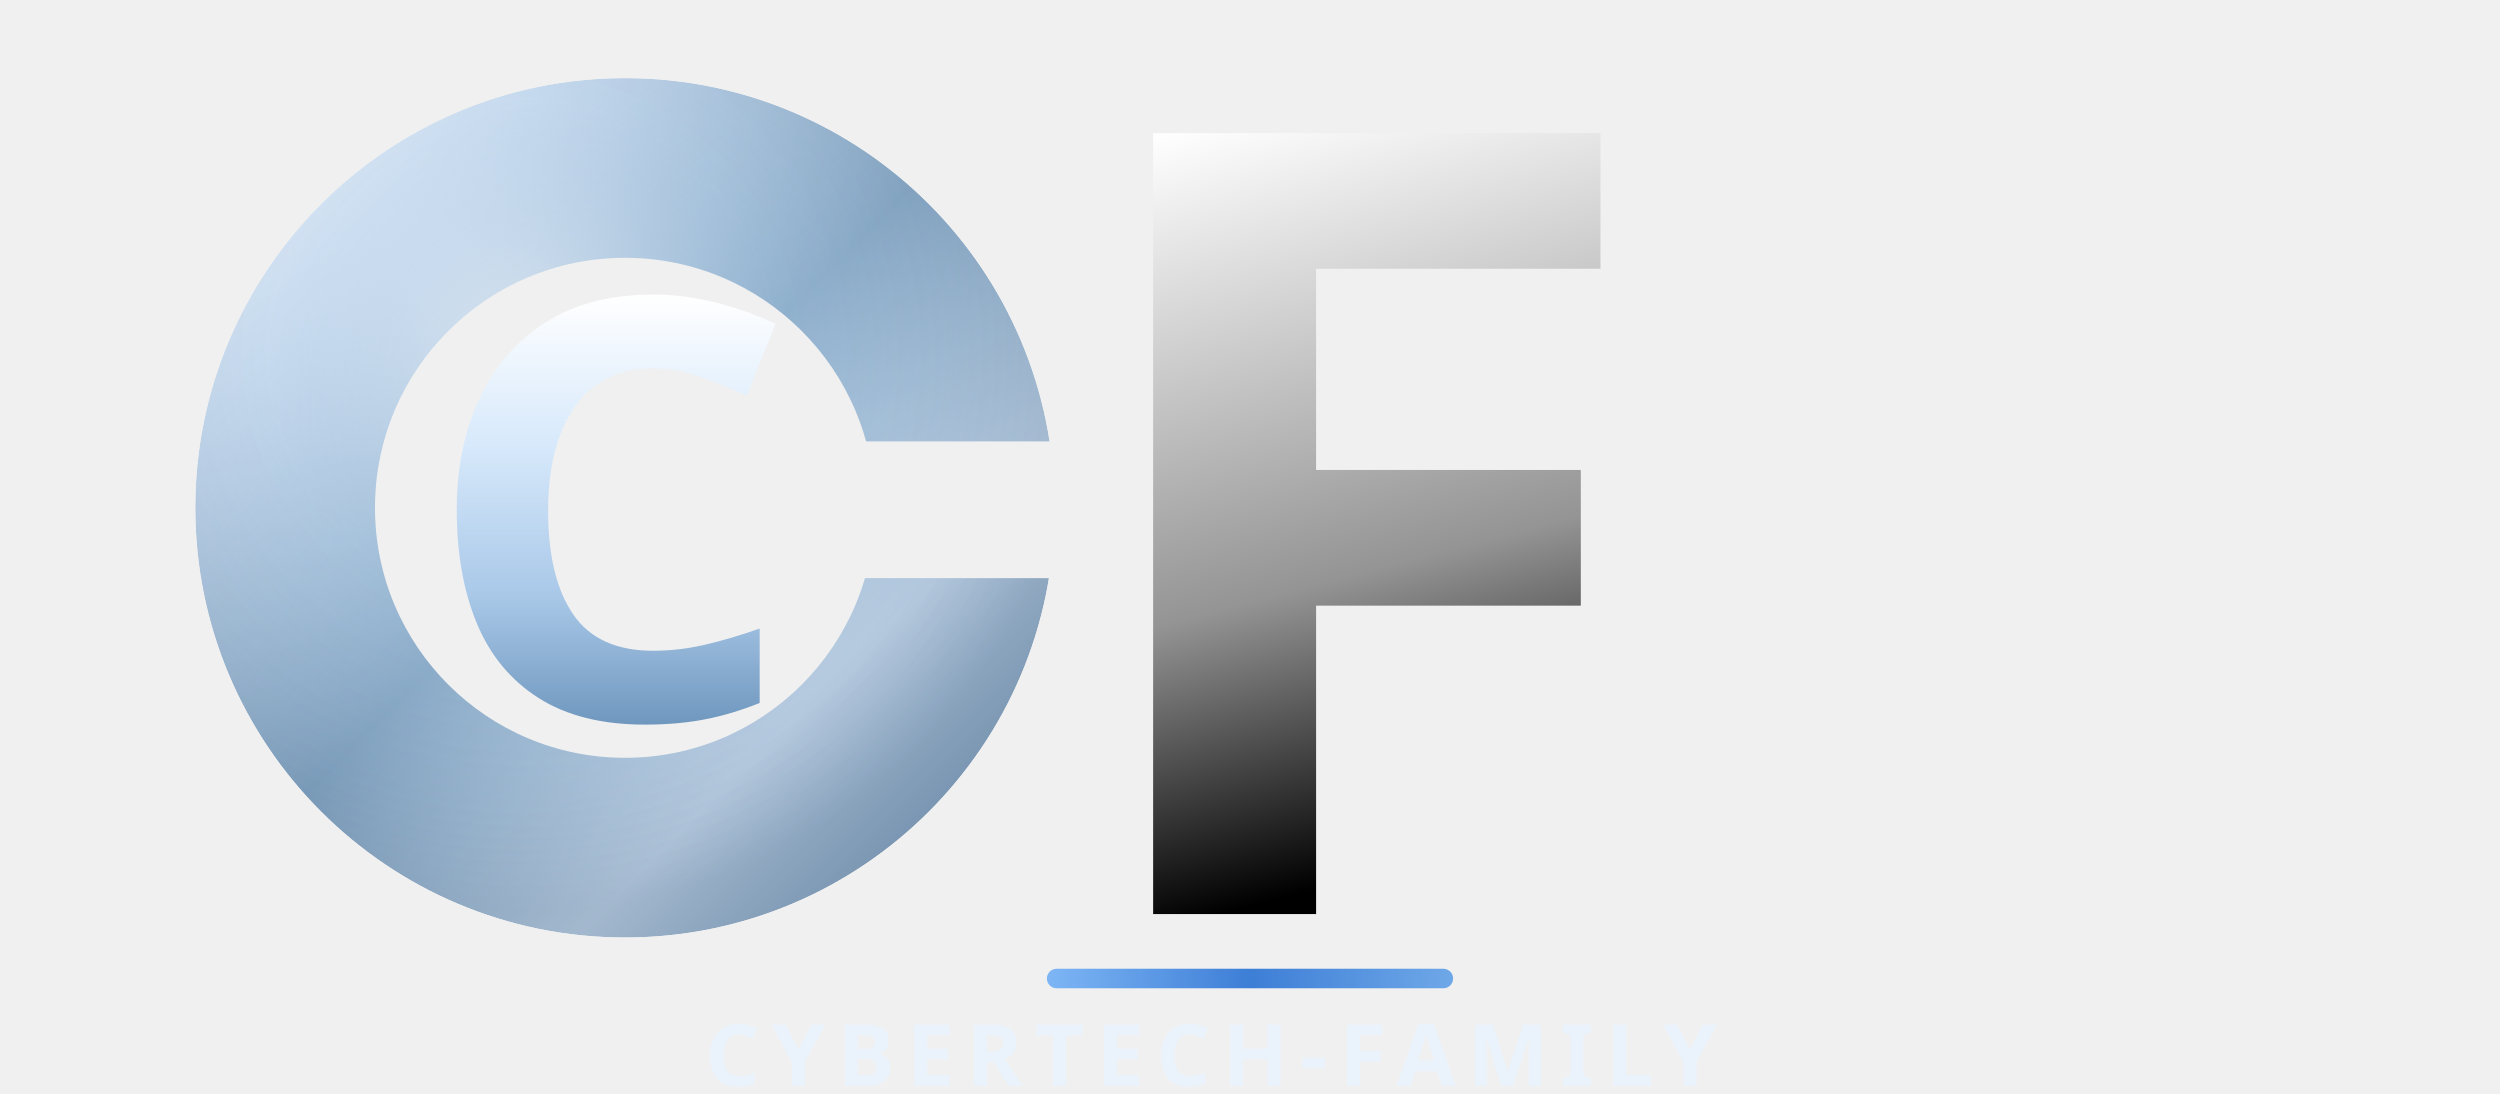
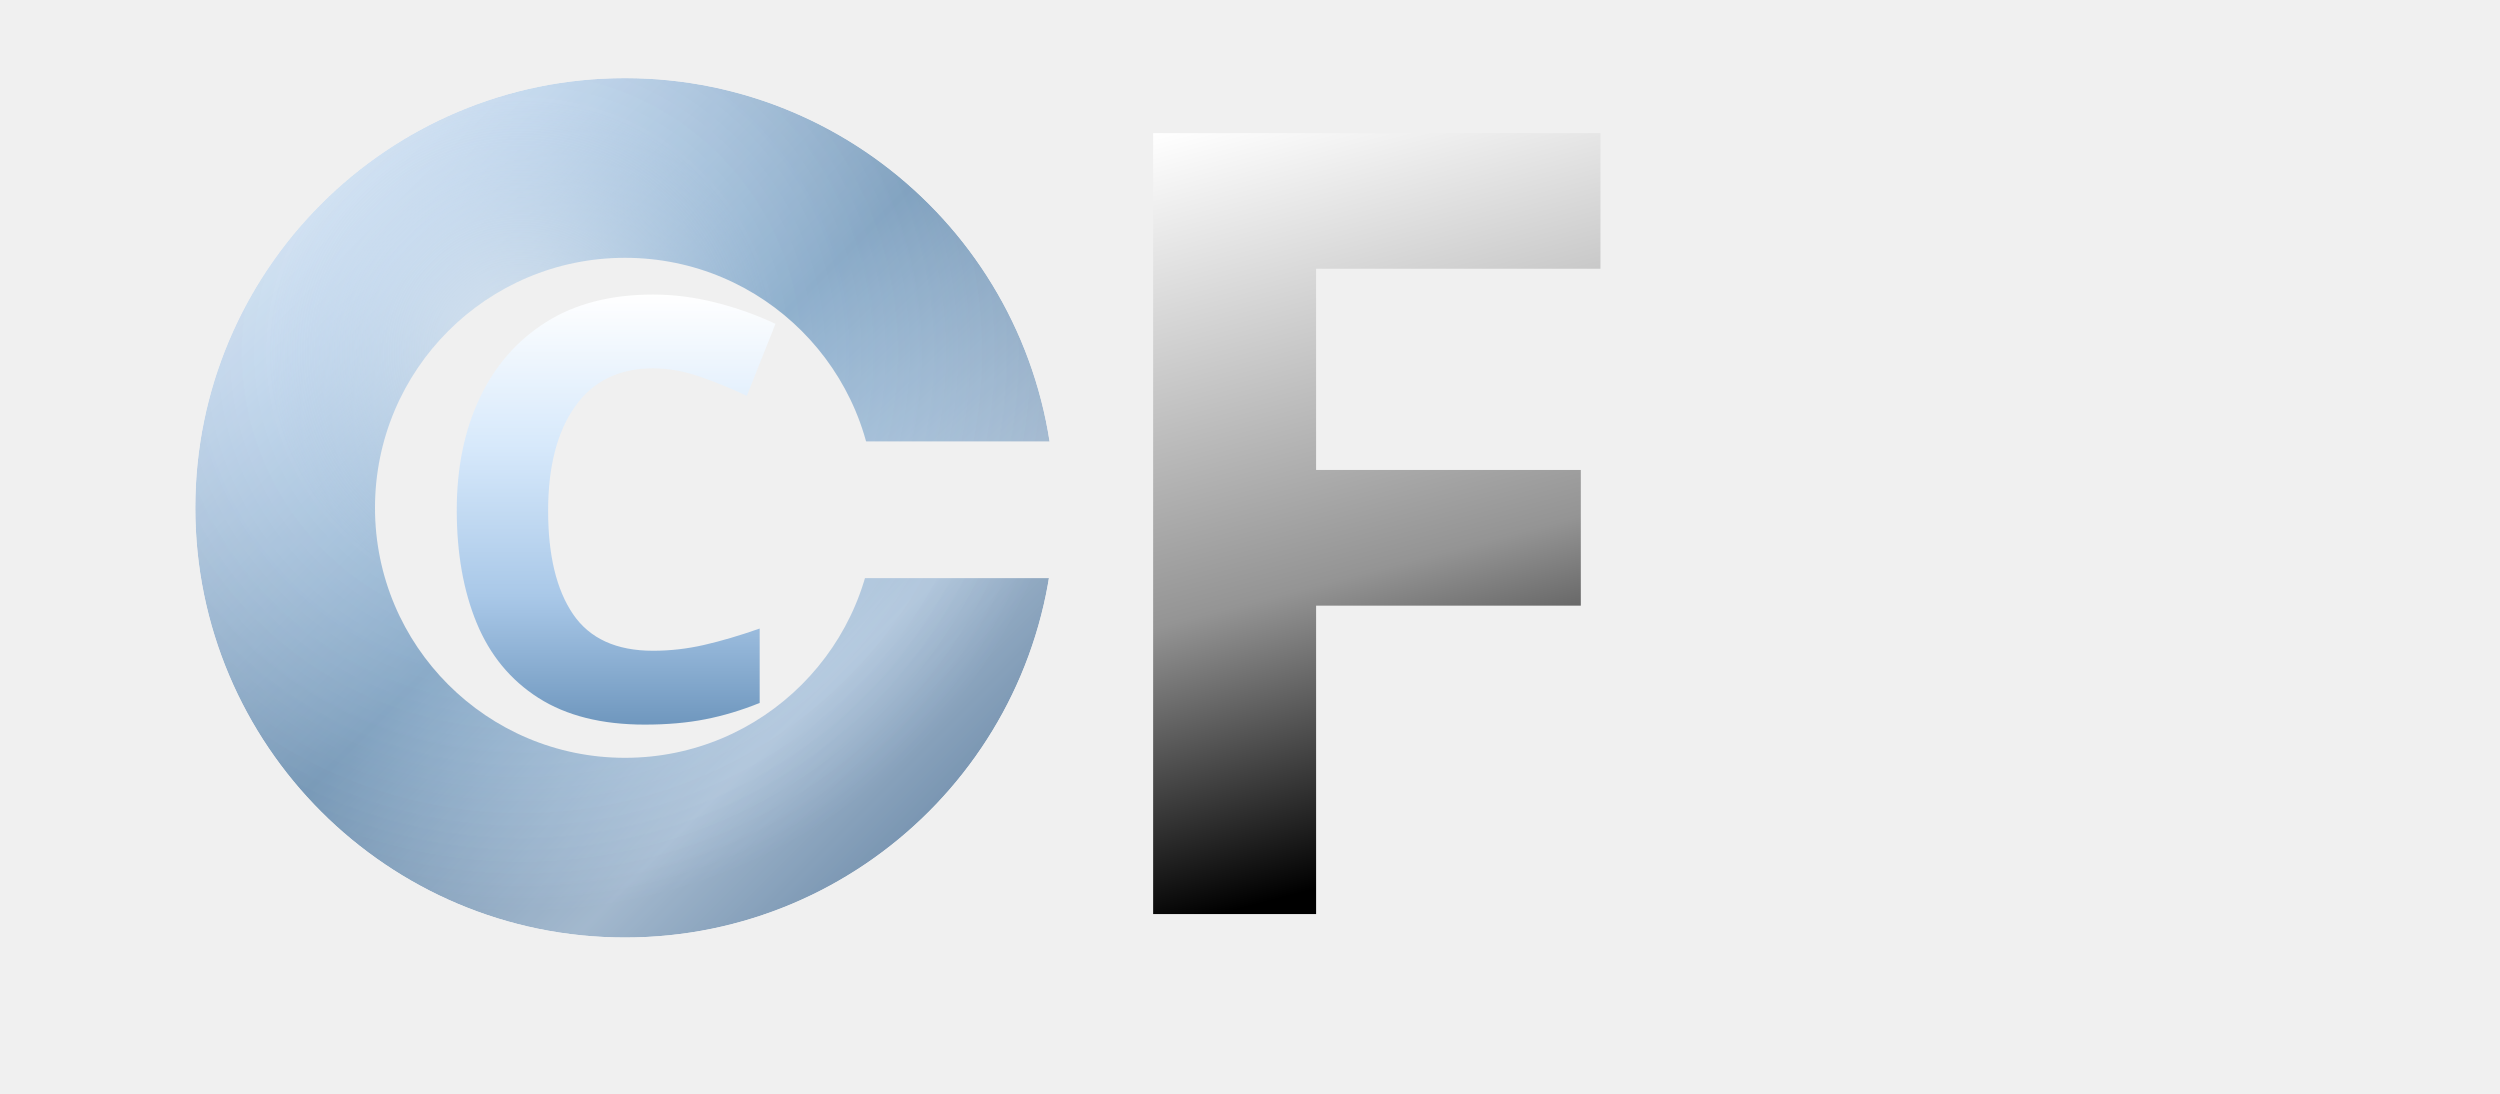
<svg xmlns="http://www.w3.org/2000/svg" viewBox="0 0 640 280" fill="none" role="img" aria-labelledby="logoTitle logoDesc">
  <defs>
    <linearGradient id="ringMetal" x1="0" y1="0" x2="1" y2="1">
      <stop offset="0%" stop-color="#F5FAFF" />
      <stop offset="22%" stop-color="#C5D8EC" />
      <stop offset="48%" stop-color="#8AABC8" />
      <stop offset="72%" stop-color="#D0E2F4" />
      <stop offset="100%" stop-color="#5E82A6" />
    </linearGradient>
    <radialGradient id="ringSheen" cx="38%" cy="32%" r="65%">
      <stop offset="0%" stop-color="#FFFFFF" stop-opacity="0.55" />
      <stop offset="45%" stop-color="#B8D4F0" stop-opacity="0.15" />
      <stop offset="100%" stop-color="#1A3A5C" stop-opacity="0.25" />
    </radialGradient>
    <linearGradient id="cMetal" x1="0" y1="0" x2="0" y2="1">
      <stop offset="0%" stop-color="#FFFFFF" />
      <stop offset="35%" stop-color="#D7E9FB" />
      <stop offset="70%" stop-color="#A9C8E8" />
      <stop offset="100%" stop-color="#6F97BE" />
    </linearGradient>
    <linearGradient id="fFill" x1="0" y1="0" x2="0.15" y2="1">
      <stop offset="0%" stop-color="#ffffff" />
      <stop offset="28%" stop-color="#cfcfcf" />
      <stop offset="62%" stop-color="#949494" />
      <stop offset="100%" stop-color="#000000" />
    </linearGradient>
    <linearGradient id="fEdge" x1="0" y1="0" x2="1" y2="0">
      <stop offset="0%" stop-color="#E7F3FF" stop-opacity="0.9" />
      <stop offset="40%" stop-color="#5BA3F5" stop-opacity="0" />
      <stop offset="100%" stop-color="#0D2848" stop-opacity="0.35" />
    </linearGradient>
    <linearGradient id="barMetal" x1="0" y1="0" x2="1" y2="0">
      <stop offset="0%" stop-color="#7EB6F5" />
      <stop offset="50%" stop-color="#3D7ED6" />
      <stop offset="100%" stop-color="#6FA8E8" />
    </linearGradient>
    <mask id="ringMask" maskUnits="userSpaceOnUse" x="40" y="10" width="300" height="240">
      <rect x="40" y="10" width="300" height="240" fill="#000000" />
      <circle cx="160" cy="130" r="110" fill="#FFFFFF" />
      <circle cx="160" cy="130" r="64" fill="#000000" />
      <rect x="208" y="113" width="100" height="35" rx="2" fill="#000000" />
    </mask>
  </defs>
  <g id="emblem-ring" mask="url(#ringMask)">
    <circle id="ring" cx="160" cy="130" r="110" fill="url(#ringMetal)" />
    <circle cx="160" cy="130" r="110" fill="url(#ringSheen)" />
  </g>
  <text id="letter-c" x="156" y="184" text-anchor="middle" fill="url(#cMetal)" font-family="'Raleway Black', Haettenschweiler, sans-serif" font-size="150" font-weight="1000">C</text>
  <text id="letter-f" x="270" y="234" text-anchor="start" fill="url(#fFill)" font-family="'Raleway Black', Haettenschweiler, sans-serif" font-size="280" font-weight="1000">F</text>
-   <g id="wordmark">
-     <rect x="268" y="248" width="104" height="5" rx="2.5" fill="url(#barMetal)" />
-     <text id="brand" x="310" y="278" text-anchor="middle" fill="#EAF3FC" font-family="'Arial Black', Impact, 'Segoe UI', sans-serif" font-size="22" font-weight="800" letter-spacing="3">CYBERTECH-FAMILY</text>
-   </g>
</svg>
